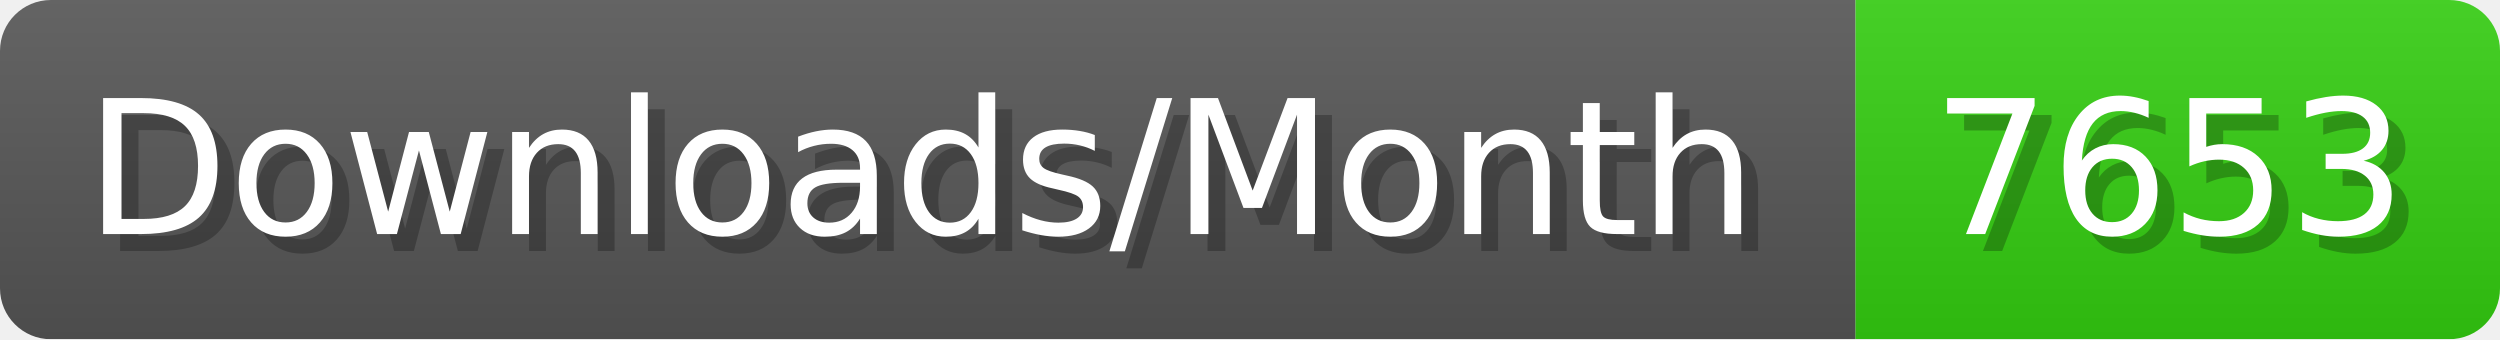
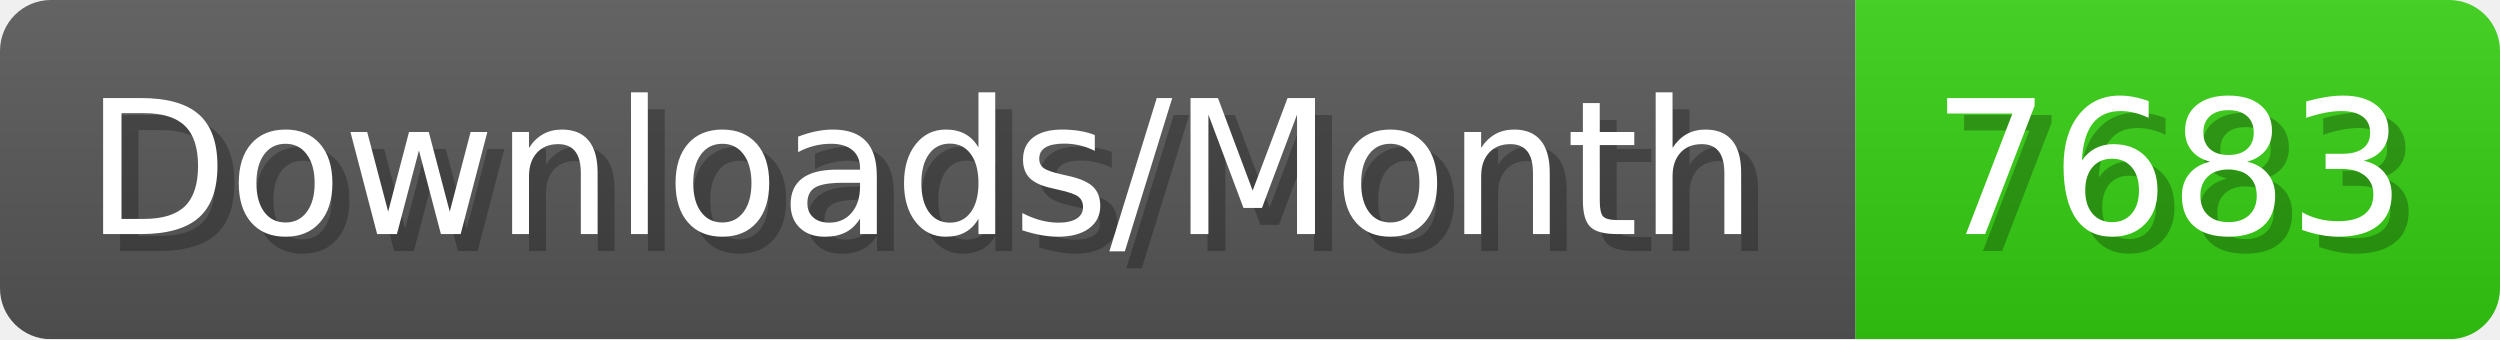
- <svg xmlns="http://www.w3.org/2000/svg" width="147.4" height="20" viewBox="0 0 1474 200" role="img" aria-label="Downloads/Month: 7653">
+ <svg xmlns="http://www.w3.org/2000/svg" width="147.4" height="20" viewBox="0 0 1474 200" role="img" aria-label="Downloads/Month: 7683">
  <linearGradient id="YlXUI" x2="0" y2="100%">
    <stop offset="0" stop-opacity=".1" stop-color="#EEE" />
    <stop offset="1" stop-opacity=".1" />
  </linearGradient>
  <mask id="JHhop">
    <rect width="1474" height="200" rx="30" fill="#FFF" />
  </mask>
  <g mask="url(#JHhop)">
    <rect width="1094" height="200" fill="#555" />
    <rect width="380" height="200" fill="#3C1" x="1094" />
    <rect width="1474" height="200" fill="url(#YlXUI)" />
  </g>
  <g aria-hidden="true" fill="#fff" text-anchor="start" font-family="Verdana,DejaVu Sans,sans-serif" font-size="110">
    <text x="60" y="148" textLength="994" fill="#000" opacity="0.25">Downloads/Month</text>
    <text x="50" y="138" textLength="994">Downloads/Month</text>
-     <text x="1149" y="148" textLength="280" fill="#000" opacity="0.25">7653</text>
-     <text x="1139" y="138" textLength="280">7653</text>
+     <text x="1149" y="148" textLength="280" fill="#000" opacity="0.25">7683</text>
+     <text x="1139" y="138" textLength="280">7683</text>
  </g>
</svg>
